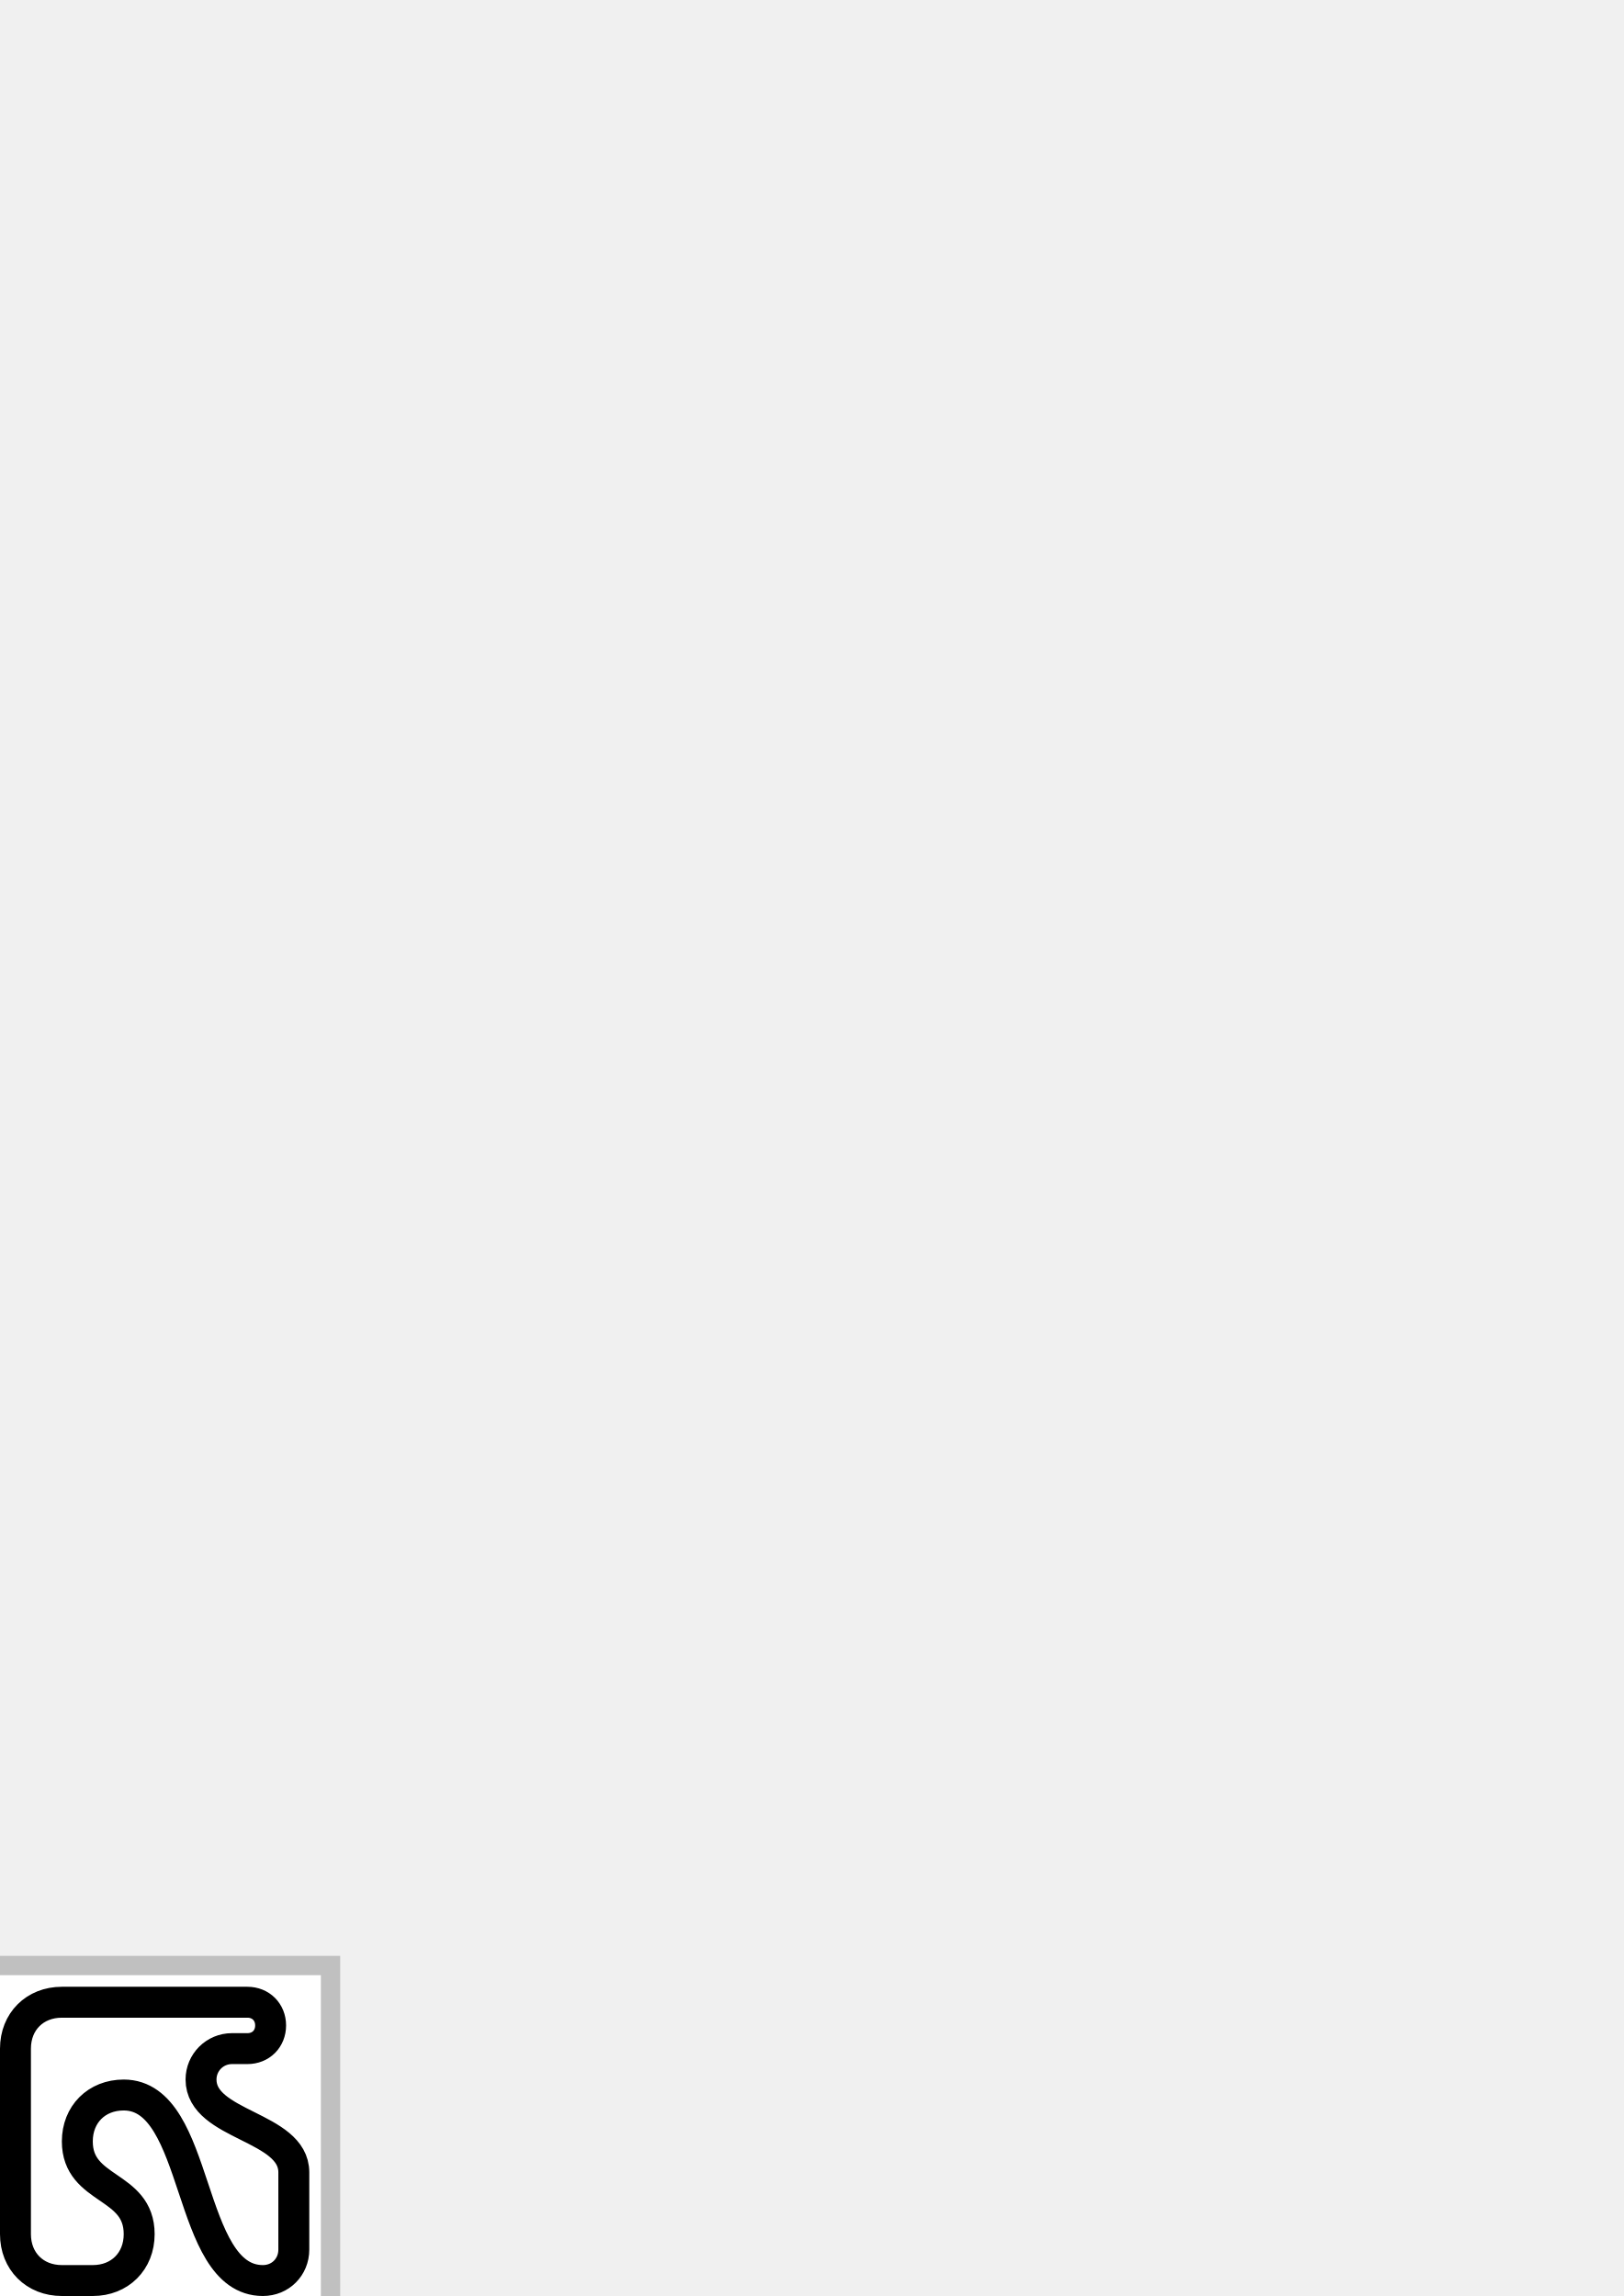
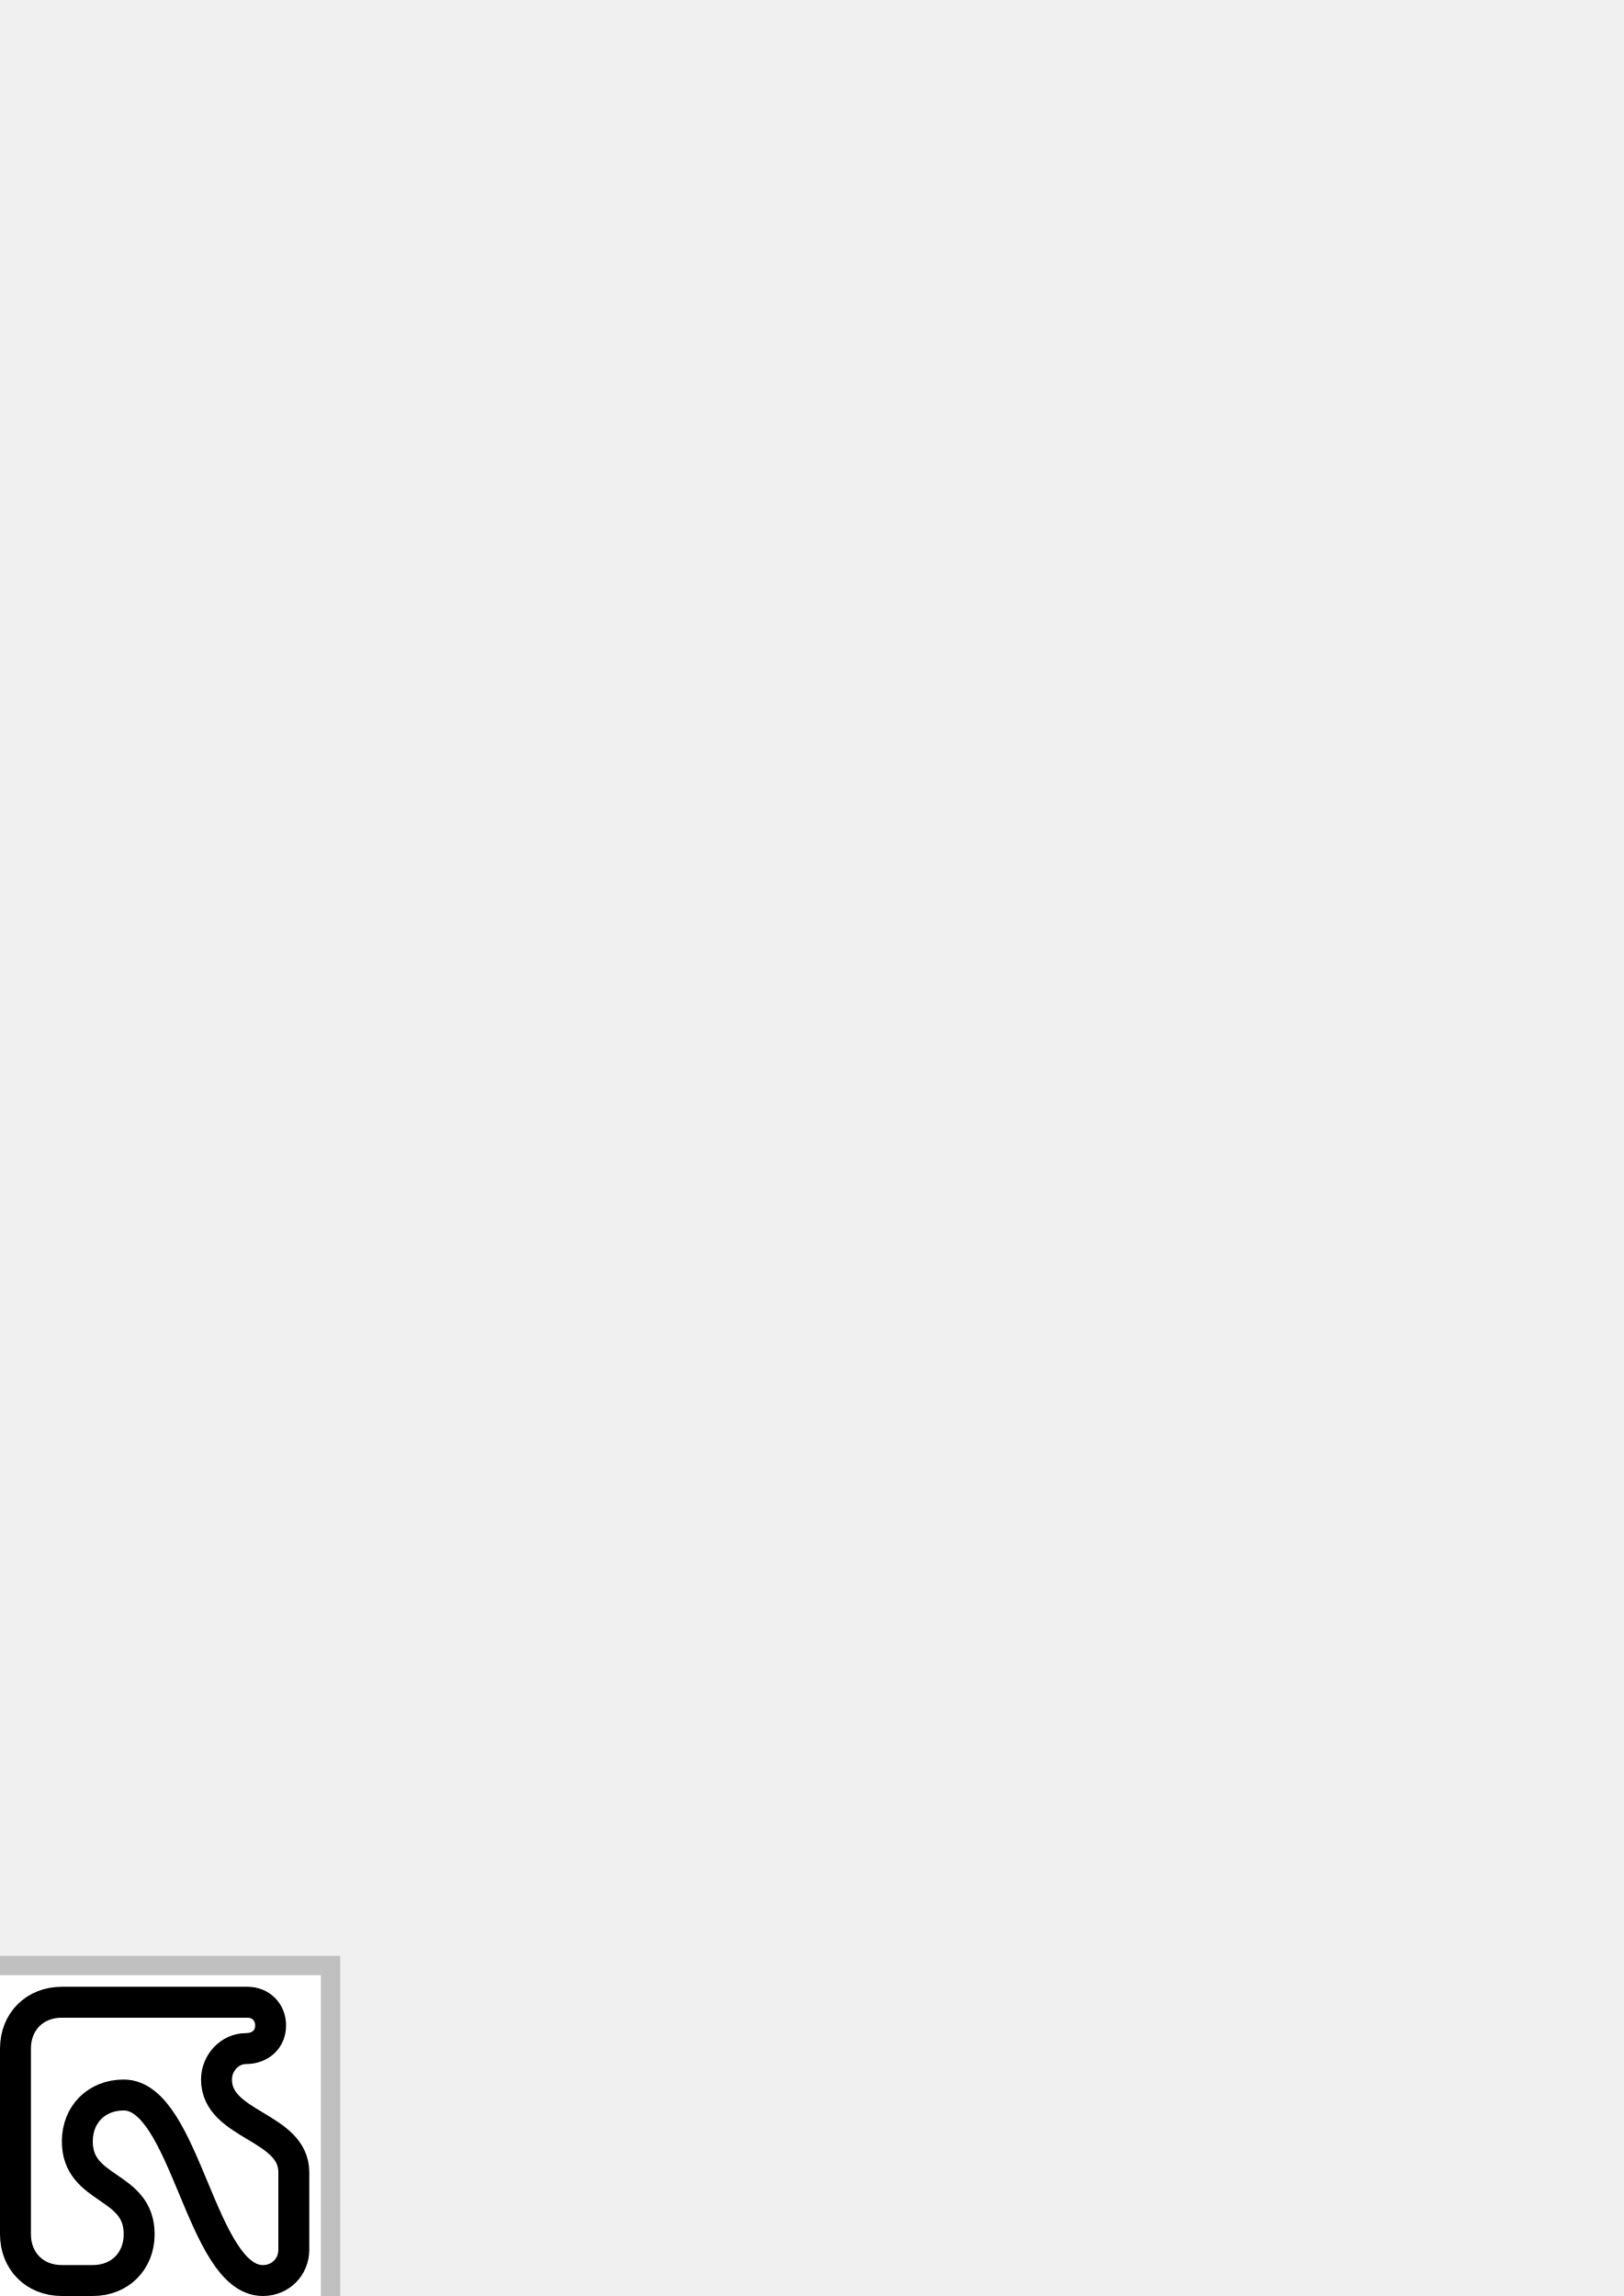
<svg xmlns="http://www.w3.org/2000/svg" width="210mm" height="297mm" viewBox="0 0 210 297" version="1.1" id="svg8">
  <defs id="defs2" />
  <g id="layer1">
    <rect style="opacity:1;fill:#c0c0c0;fill-opacity:1;stroke:none;stroke-width:4;stroke-linecap:square;stroke-miterlimit:4;stroke-dasharray:none;stroke-dashoffset:0;stroke-opacity:1" id="rect820" width="48" height="48" x="-4" y="253" />
    <rect style="opacity:1;fill:#ffffff;fill-opacity:1;stroke:none;stroke-width:0.166;stroke-linecap:butt;stroke-linejoin:miter;stroke-miterlimit:4;stroke-dasharray:none;stroke-dashoffset:0;stroke-opacity:1" id="rect10" width="43" height="43" x="-1.5" y="255.5" />
-     <path style="opacity:1;fill:none;stroke:#000000;stroke-width:4;stroke-linecap:butt;stroke-linejoin:miter;stroke-miterlimit:3.4;stroke-dasharray:none;stroke-opacity:1" d="M 8,259 C 4.5,259 2,261.5 2,265 V 289 c 0,3.5 2.5,6 6,6 h 4 c 3.5,0 6,-2.5 6,-6 0,-6.538 -8,-5.5 -8,-12 0,-3.5 2.5,-6 6,-6 10,0 8,24 18,24 2.266,0 4,-1.751 4,-4 L 38,281 c 0,-6 -12,-6 -12,-12 0,-2.207 1.779,-4 4,-4 h 2 c 1.736,0 3,-1.264 3,-3 0,-1.721 -1.264,-3 -3,-3 z" id="path819" />
+     <path style="opacity:1;fill:none;stroke:#000000;stroke-width:4;stroke-linecap:butt;stroke-linejoin:miter;stroke-miterlimit:3.4;stroke-dasharray:none;stroke-opacity:1" d="M 8,259 C 4.5,259 2,261.5 2,265 V 289 c 0,3.5 2.5,6 6,6 h 4 c 3.5,0 6,-2.5 6,-6 0,-6.538 -8,-5.5 -8,-12 0,-3.5 2.5,-6 6,-6 8,0 10,24 18,24 2.266,0 4,-1.751 4,-4 L 38,281 C 38,275 28,275 28,269 c 0,-2.207 1.779,-4 3.757,-4 1.979,0 3.243,-1.264 3.243,-3 0,-1.721 -1.264,-3 -3,-3 z" id="path819" />
  </g>
</svg>
